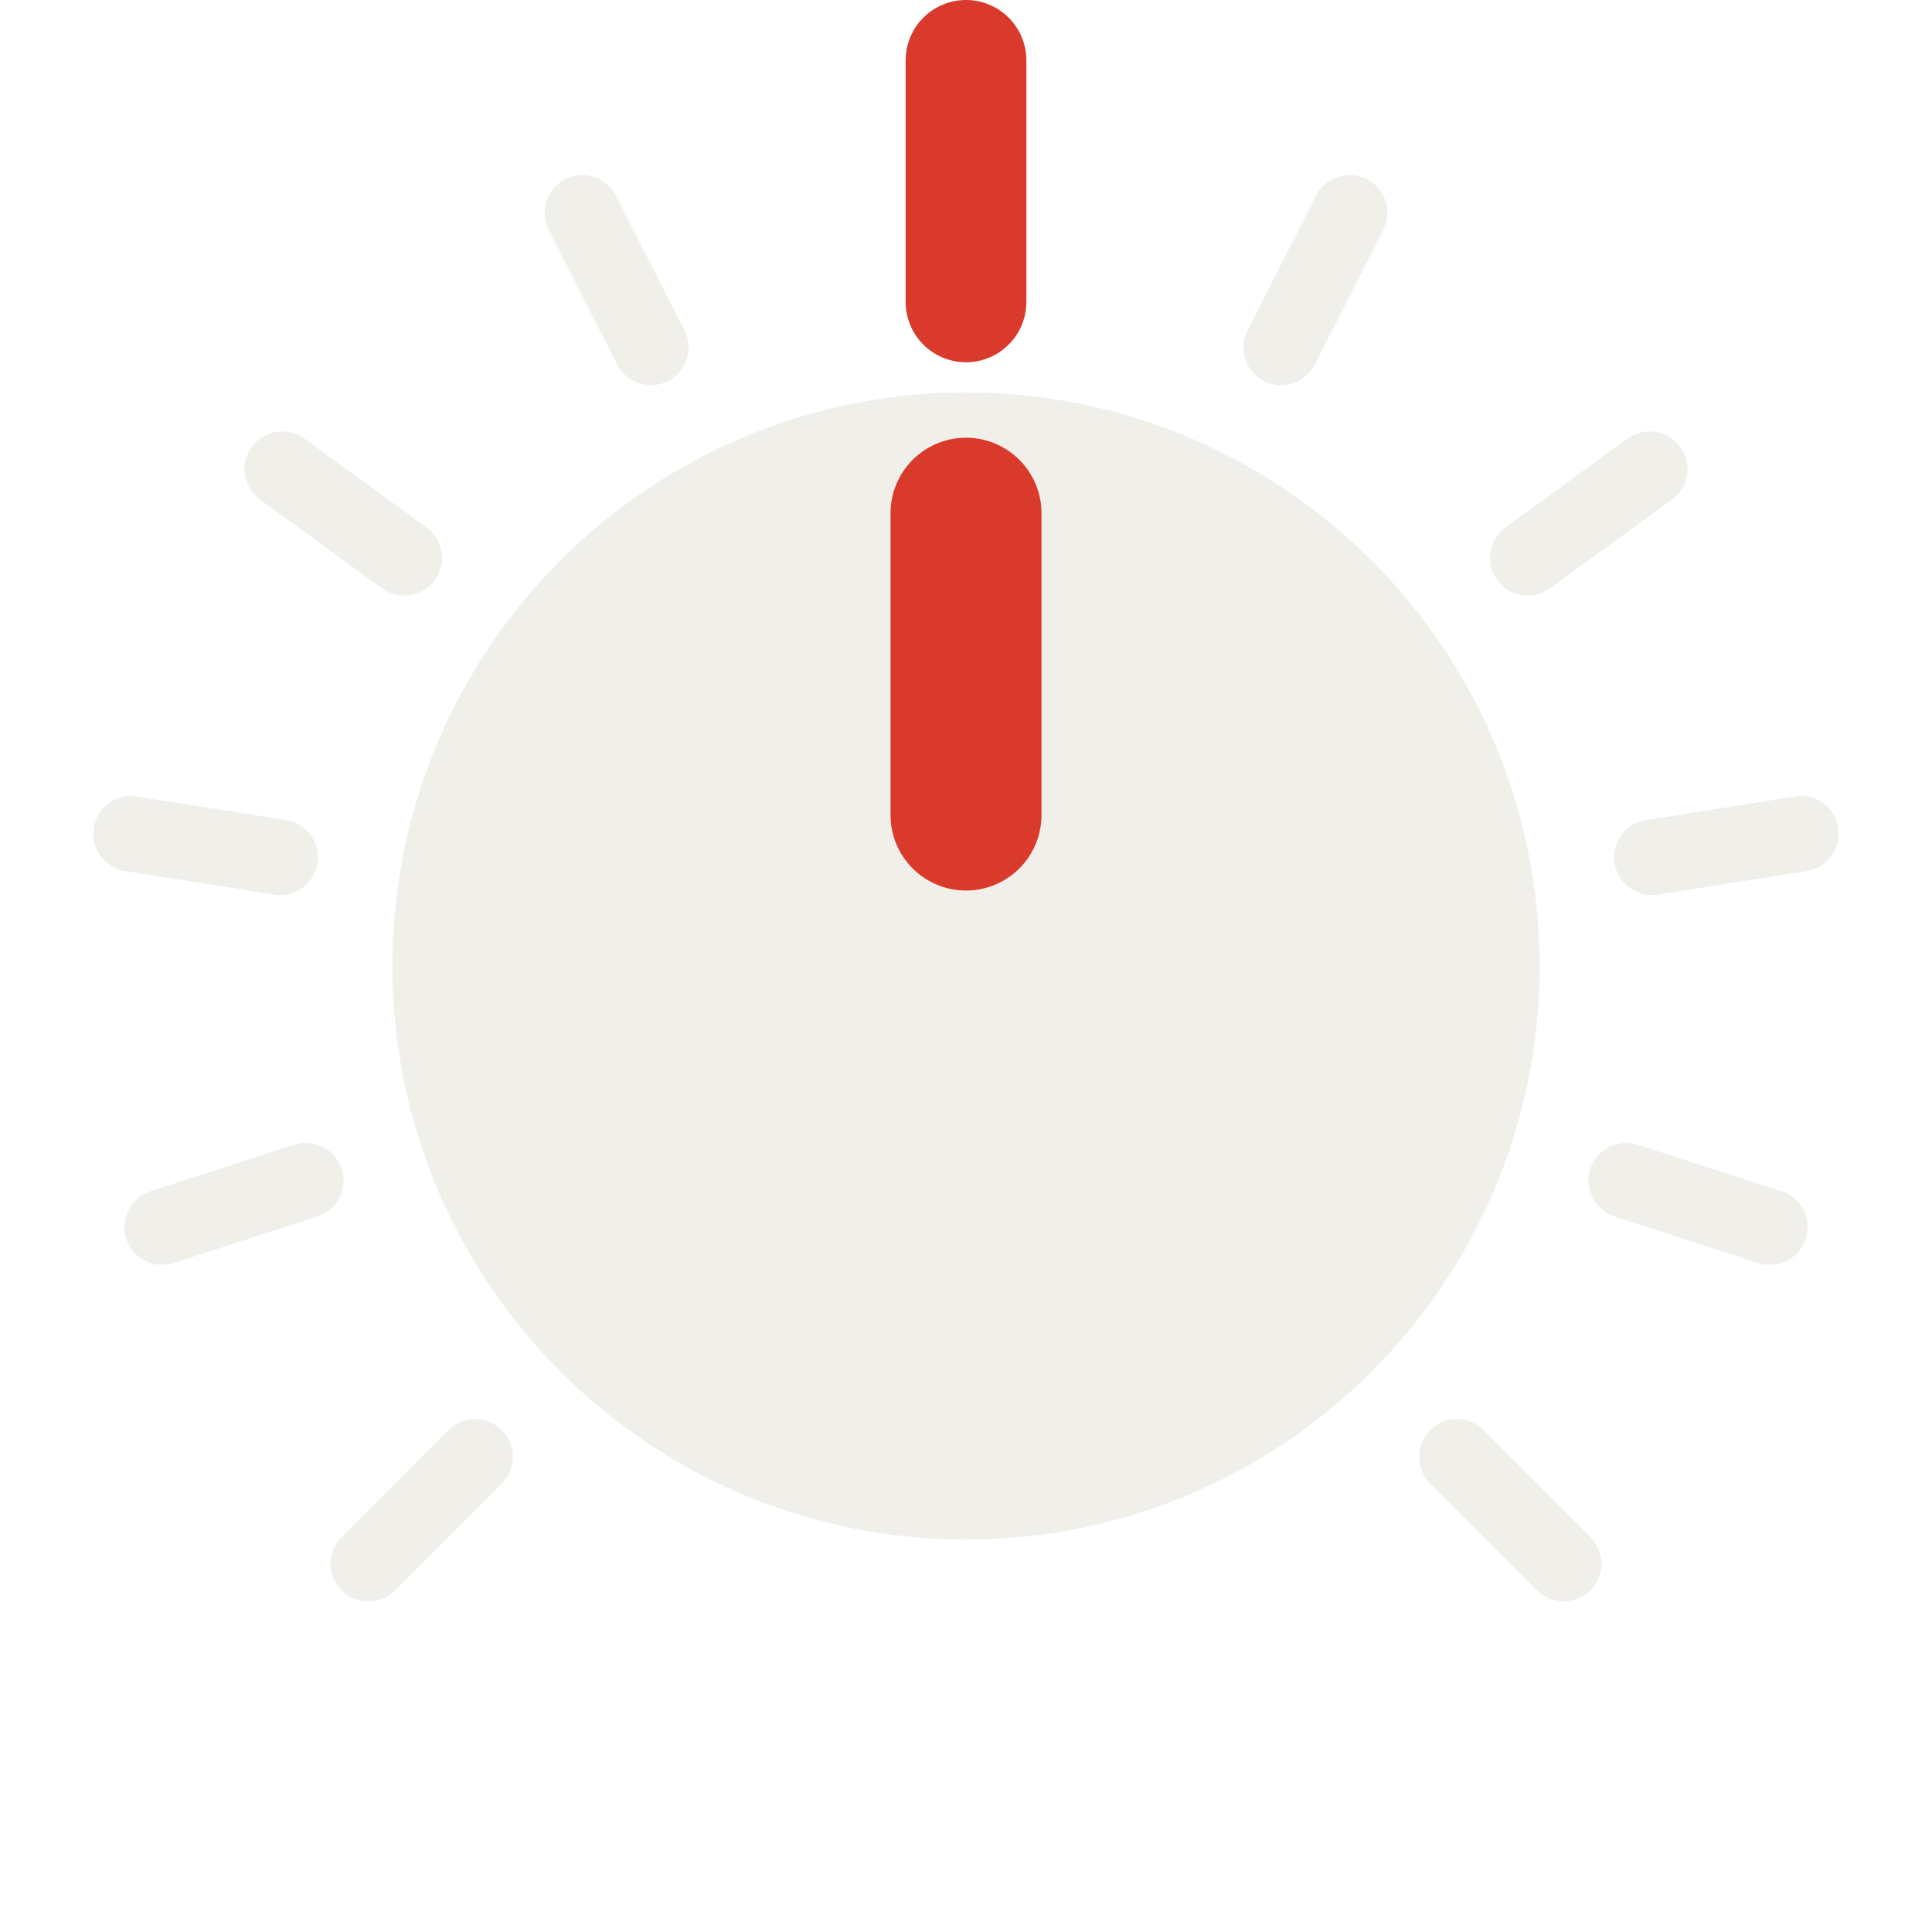
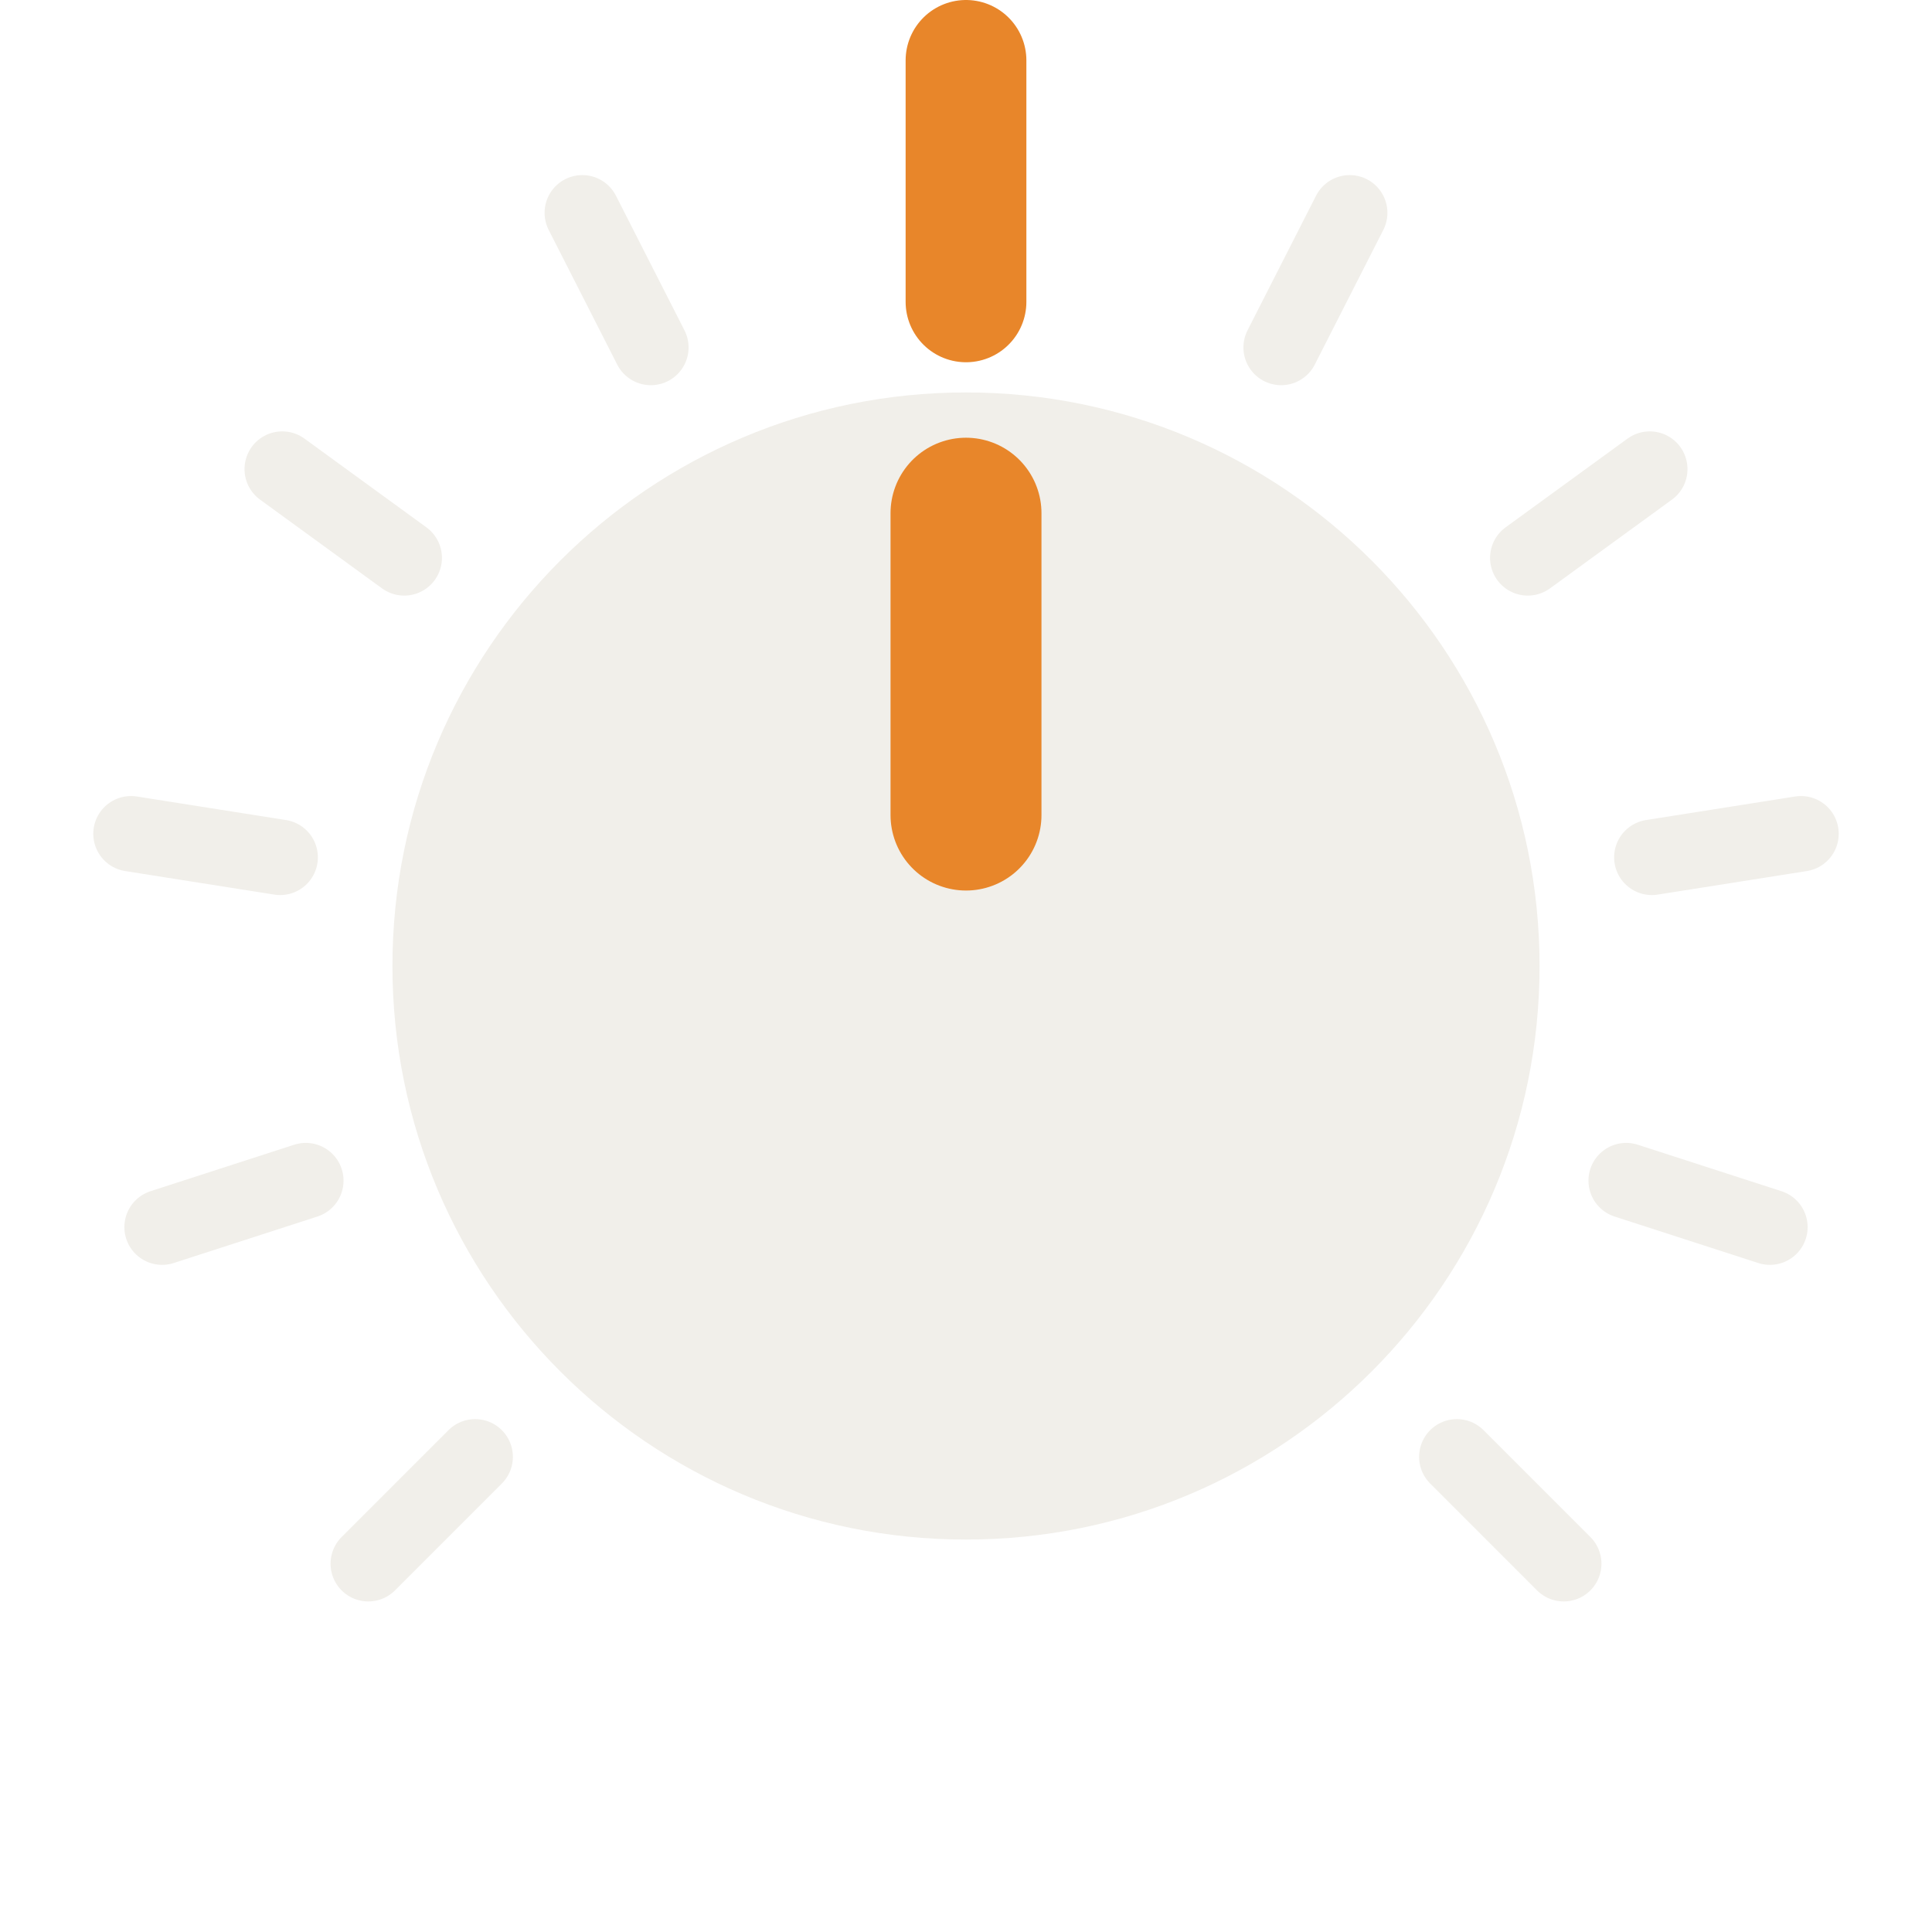
<svg xmlns="http://www.w3.org/2000/svg" viewBox="0 0 64.0 64.0" width="64" height="64">
  <g transform="translate(0 0) scale(1)">
    <line x1="15.74" y1="48.26" x2="12.20" y2="51.80" stroke="#F1EFEA" stroke-width="2.5" stroke-linecap="round" />
    <line x1="10.13" y1="39.11" x2="5.37" y2="40.65" stroke="#F1EFEA" stroke-width="2.5" stroke-linecap="round" />
    <line x1="9.28" y1="28.40" x2="4.34" y2="27.62" stroke="#F1EFEA" stroke-width="2.5" stroke-linecap="round" />
    <line x1="13.39" y1="18.48" x2="9.35" y2="15.54" stroke="#F1EFEA" stroke-width="2.5" stroke-linecap="round" />
    <line x1="21.56" y1="11.51" x2="19.29" y2="7.05" stroke="#F1EFEA" stroke-width="2.5" stroke-linecap="round" />
-     <line x1="32.00" y1="10.00" x2="32.00" y2="2.00" stroke="#D93A2B" stroke-width="4" stroke-linecap="round" />
+     <line x1="32.00" y1="10.00" x2="32.00" y2="2.00" stroke="#E8862A" stroke-width="4" stroke-linecap="round" />
    <line x1="42.44" y1="11.51" x2="44.71" y2="7.05" stroke="#F1EFEA" stroke-width="2.5" stroke-linecap="round" />
    <line x1="50.61" y1="18.48" x2="54.65" y2="15.54" stroke="#F1EFEA" stroke-width="2.5" stroke-linecap="round" />
    <line x1="54.72" y1="28.40" x2="59.66" y2="27.62" stroke="#F1EFEA" stroke-width="2.5" stroke-linecap="round" />
    <line x1="53.87" y1="39.11" x2="58.63" y2="40.65" stroke="#F1EFEA" stroke-width="2.5" stroke-linecap="round" />
    <line x1="48.26" y1="48.26" x2="51.80" y2="51.80" stroke="#F1EFEA" stroke-width="2.5" stroke-linecap="round" />
    <circle cx="32" cy="32" r="19" fill="#F1EFEA" />
-     <line x1="32" y1="27" x2="32" y2="17" stroke-width="5" stroke-linecap="round" stroke="#D93A2B" />
+     <line x1="32" y1="27" x2="32" y2="17" stroke-width="5" stroke-linecap="round" stroke="#E8862A" />
  </g>
</svg>
